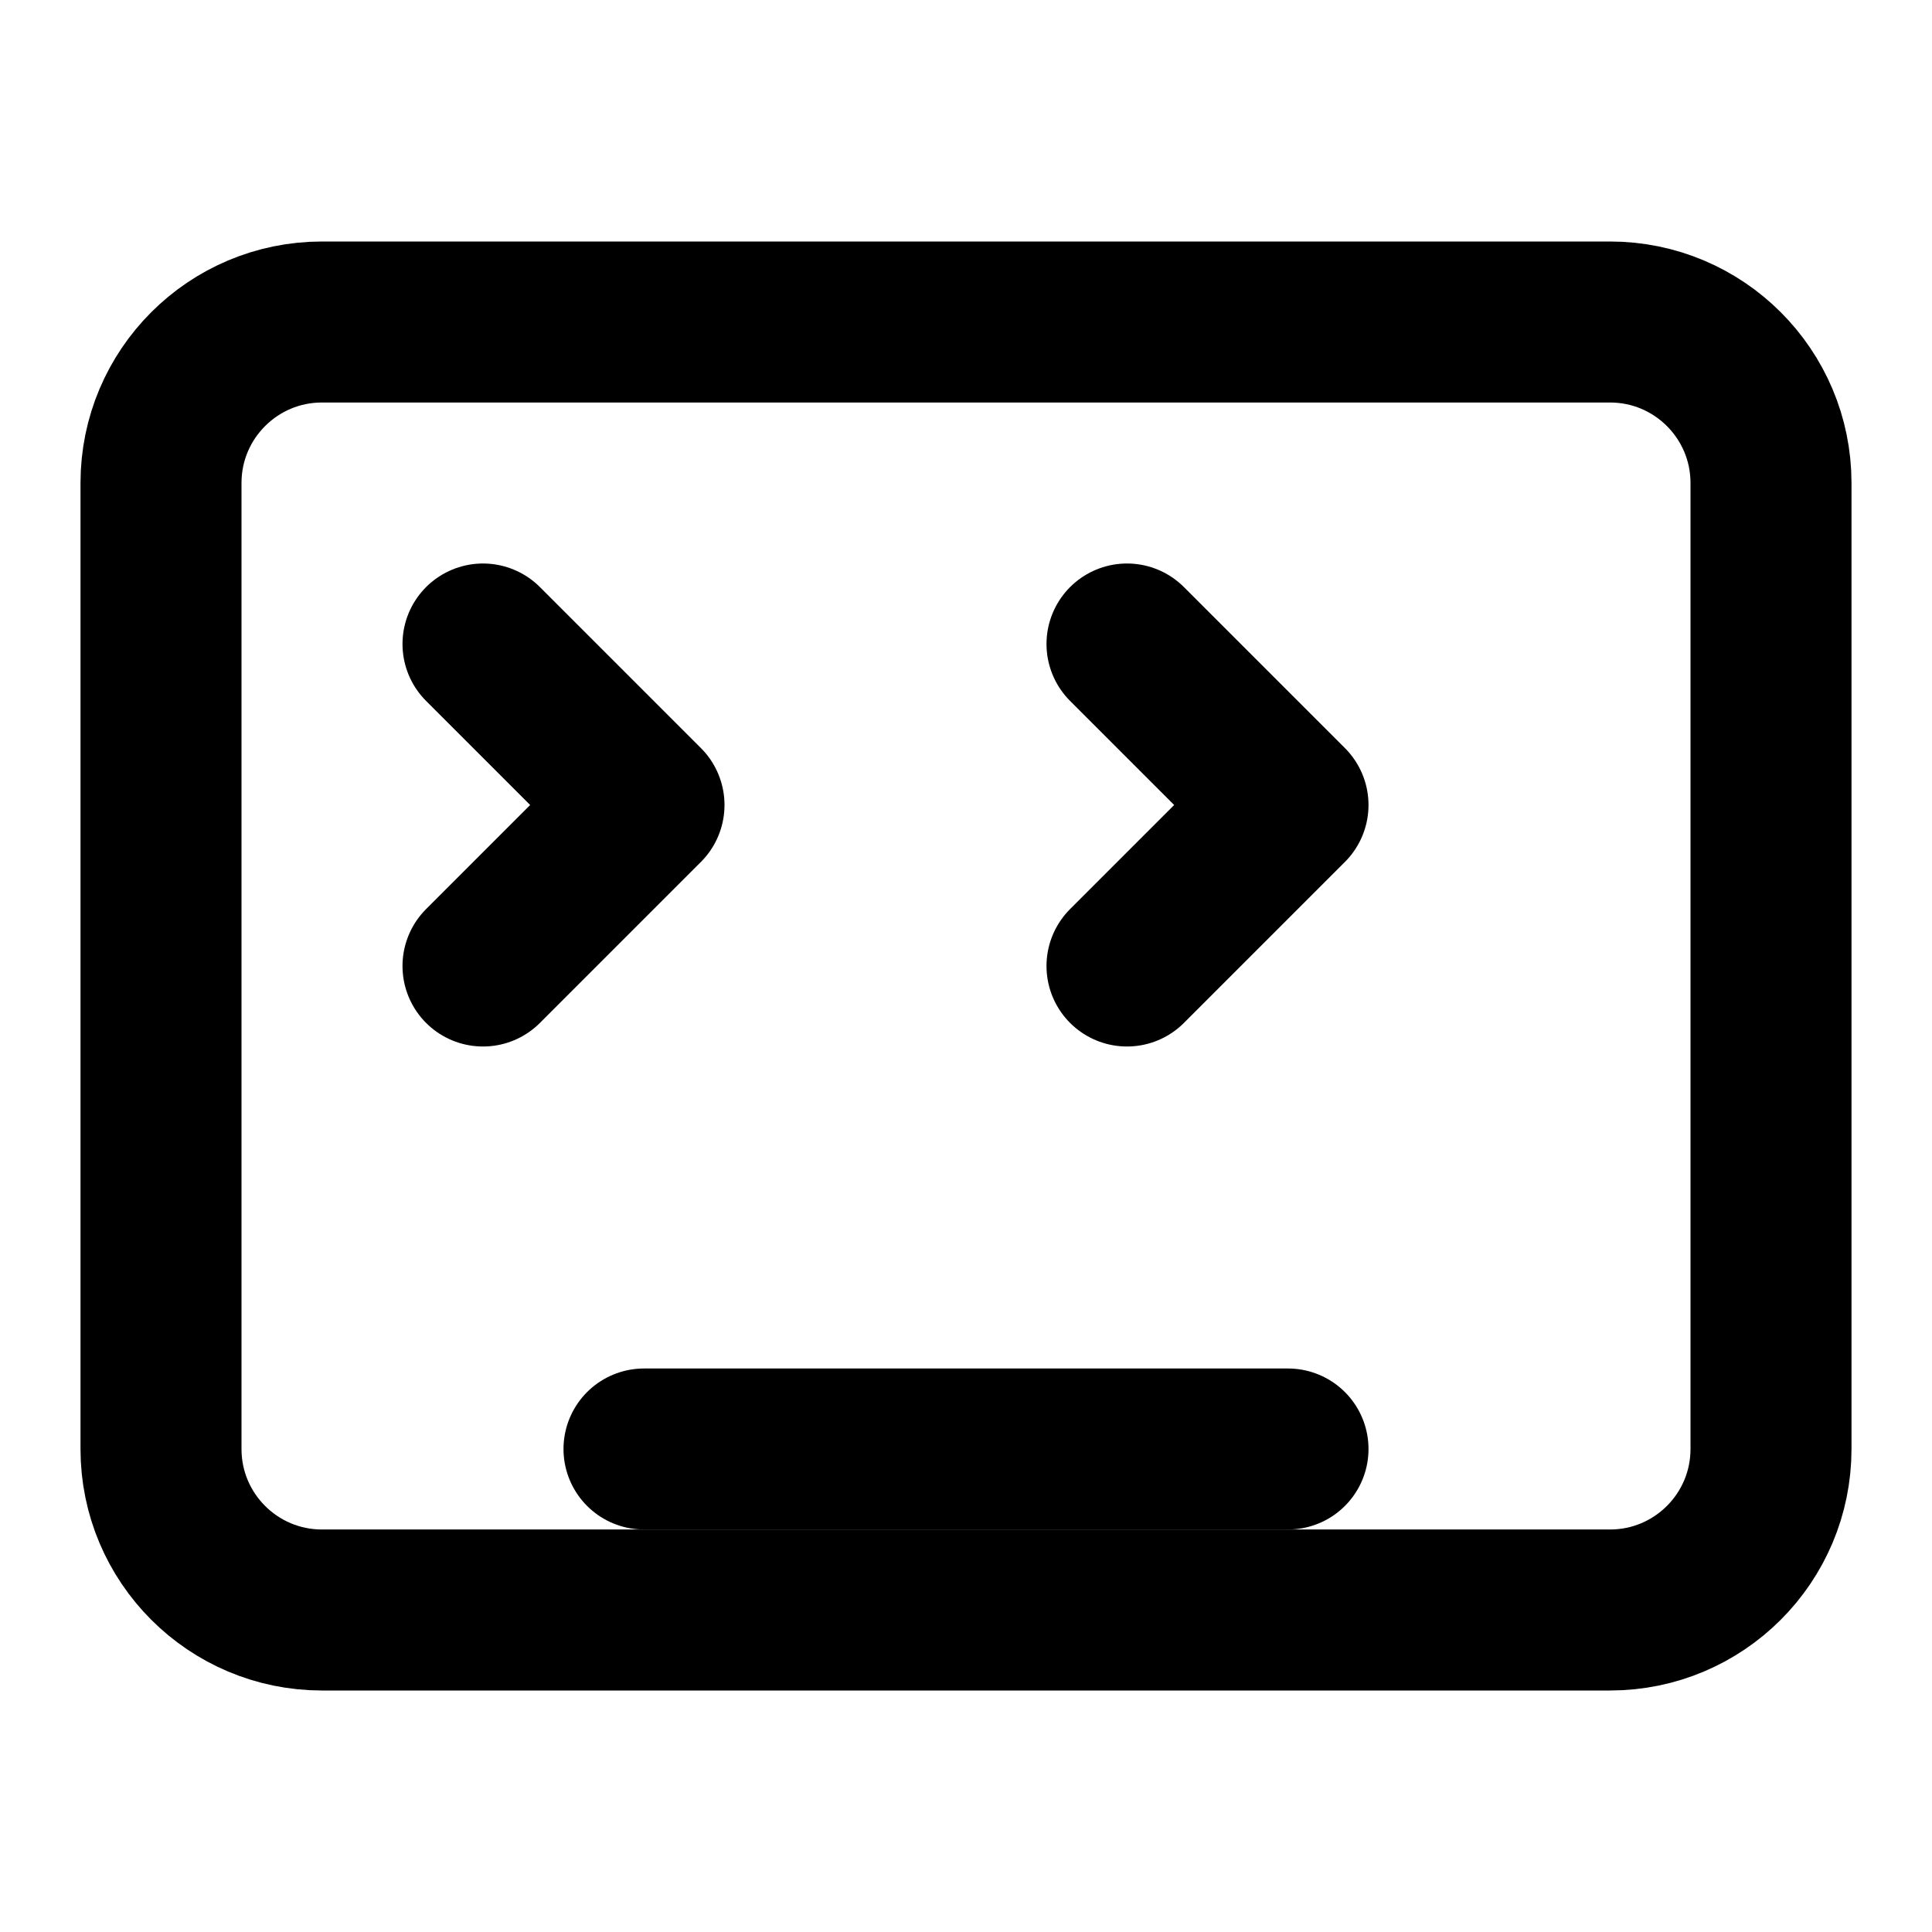
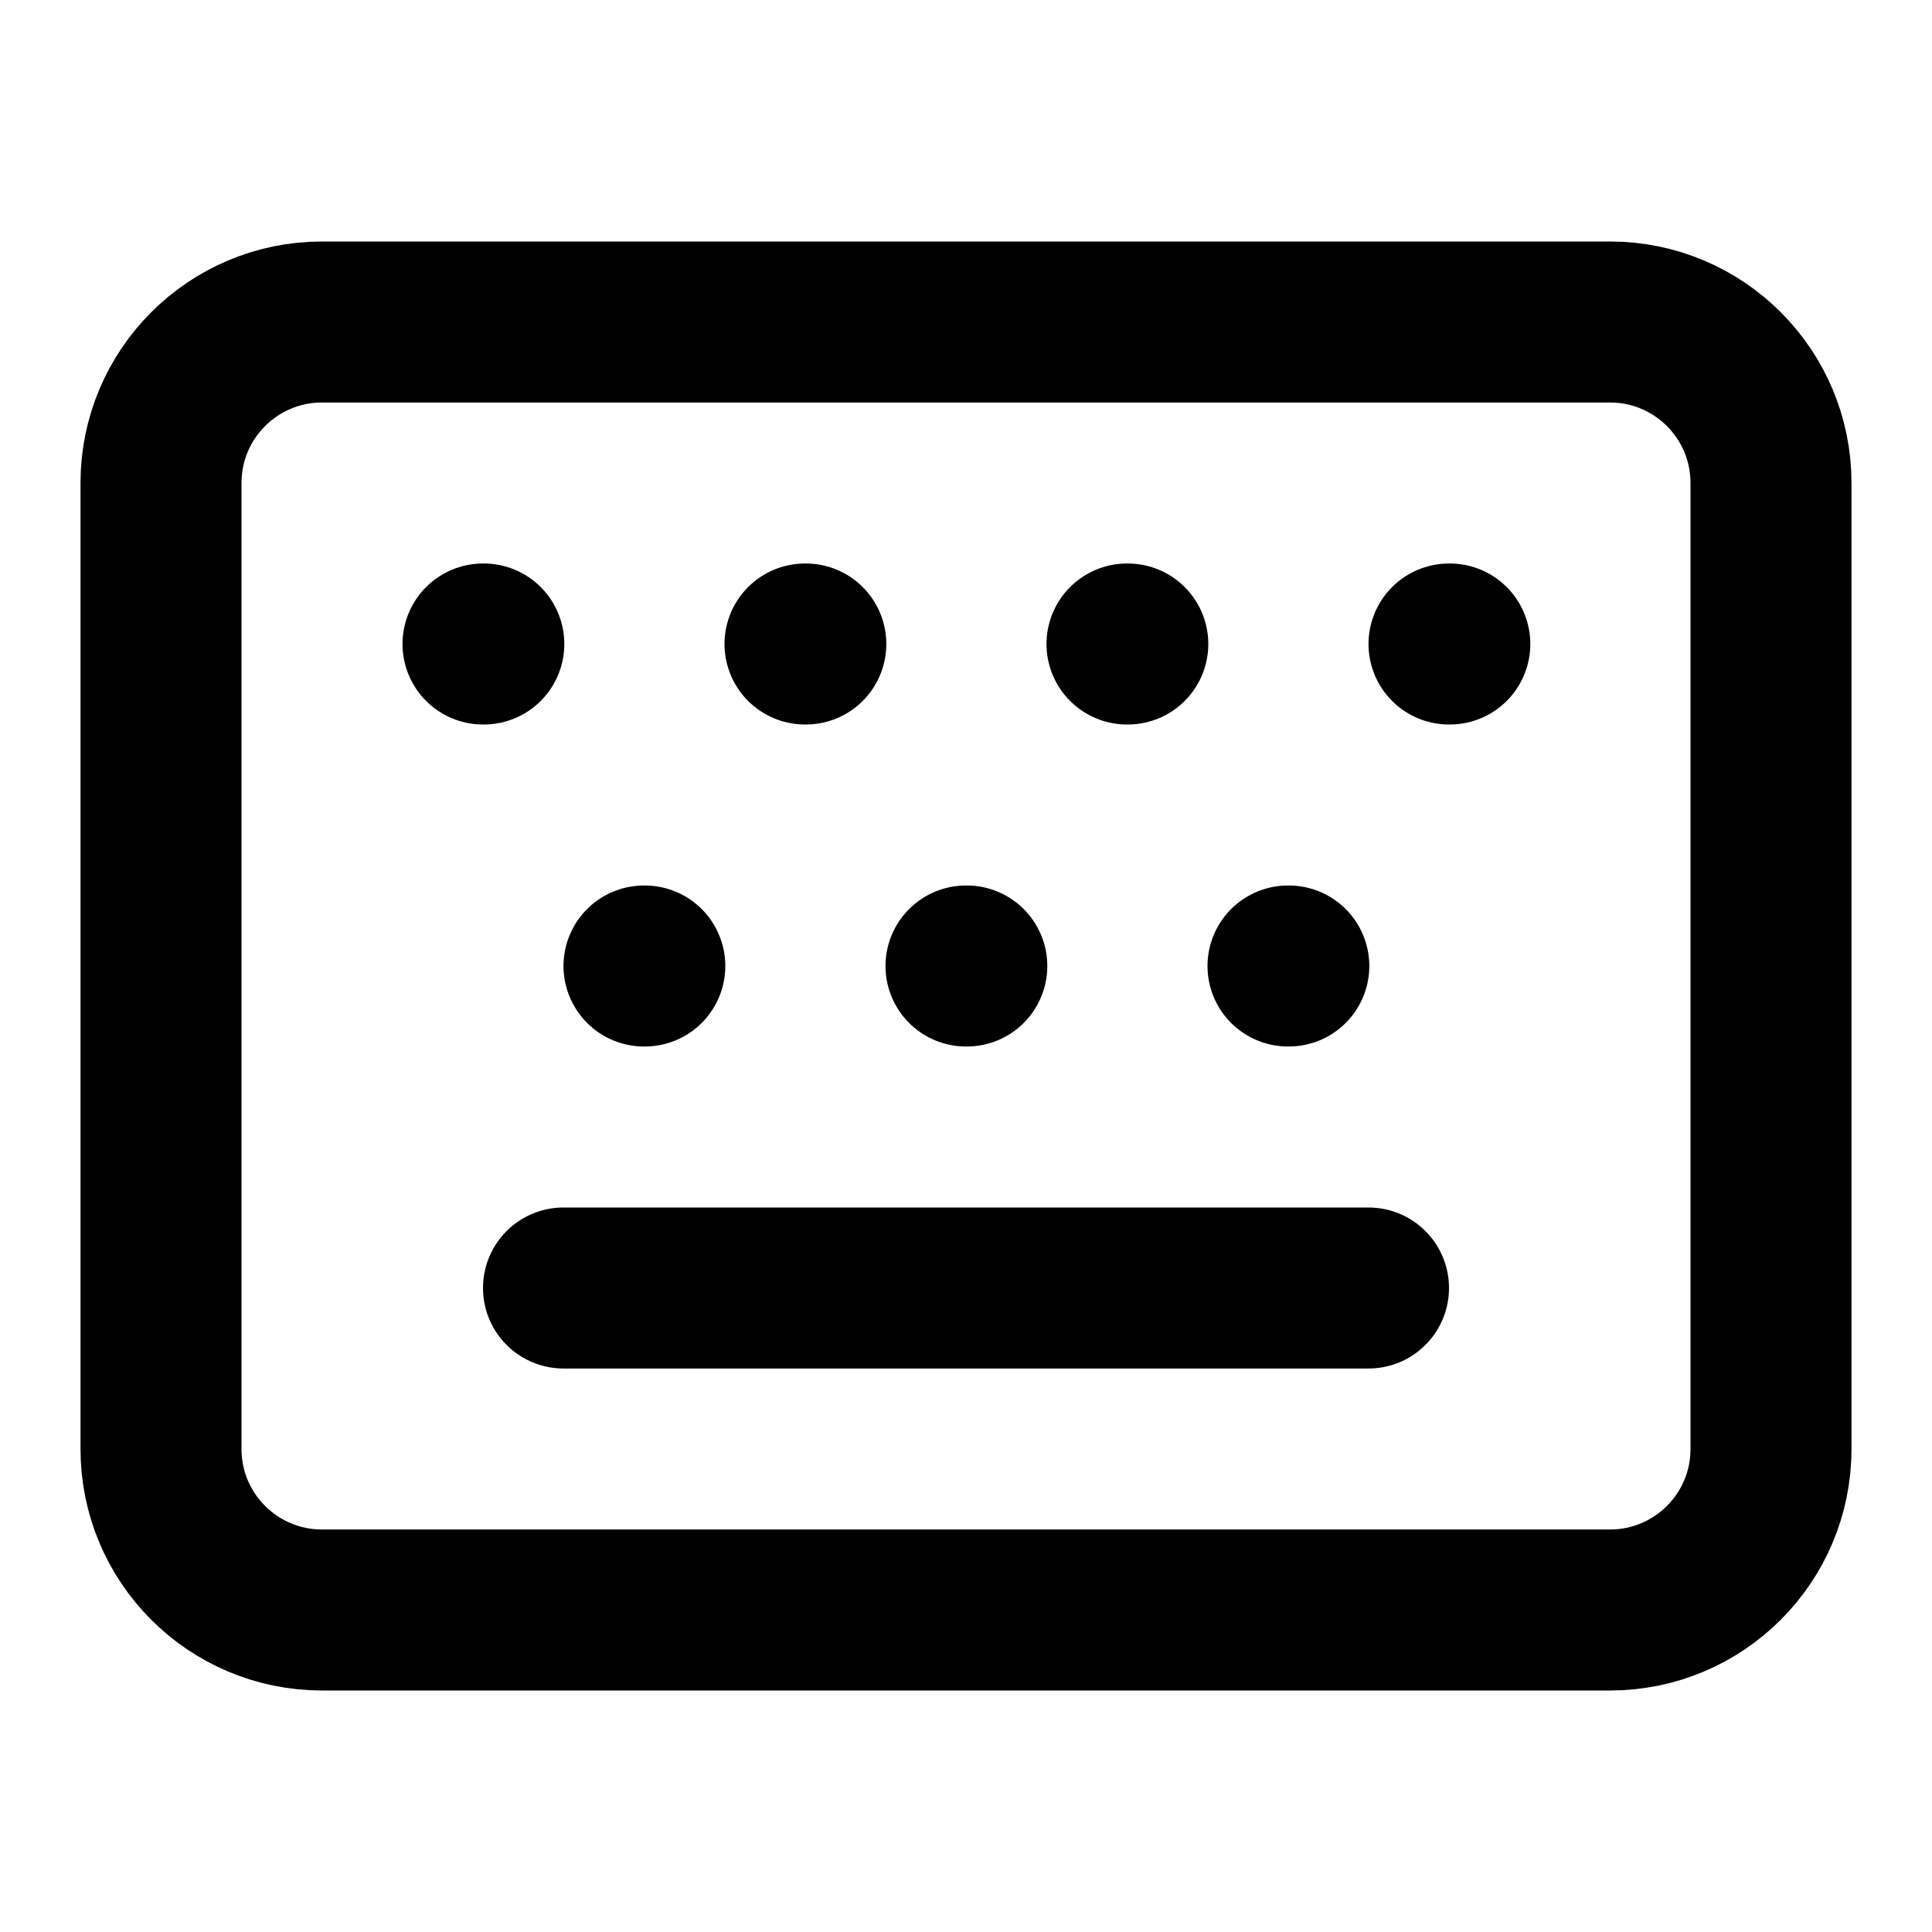
- <svg width="24" height="24" viewBox="0 0 24 24" fill="none" stroke="currentColor" stroke-width="2" stroke-linecap="round" stroke-linejoin="round">
-   <rect x="2" y="4" width="20" height="16" rx="2" />
-   <path d="m6 8 2 2-2 2" />
-   <path d="m14 8 2 2-2 2" />
-   <path d="M8 18h8" />
+ <svg xmlns="http://www.w3.org/2000/svg" width="24" height="24" viewBox="0 0 24 24" fill="none" stroke="currentColor" stroke-width="2" stroke-linecap="round" stroke-linejoin="round">
+   <path d="M10 8h.01" />
+   <path d="M12 12h.01" />
+   <path d="M14 8h.01" />
+   <path d="M16 12h.01" />
+   <path d="M18 8h.01" />
+   <path d="M6 8h.01" />
+   <path d="M7 16h10" />
+   <path d="M8 12h.01" />
+   <rect width="20" height="16" x="2" y="4" rx="2" />
</svg>
